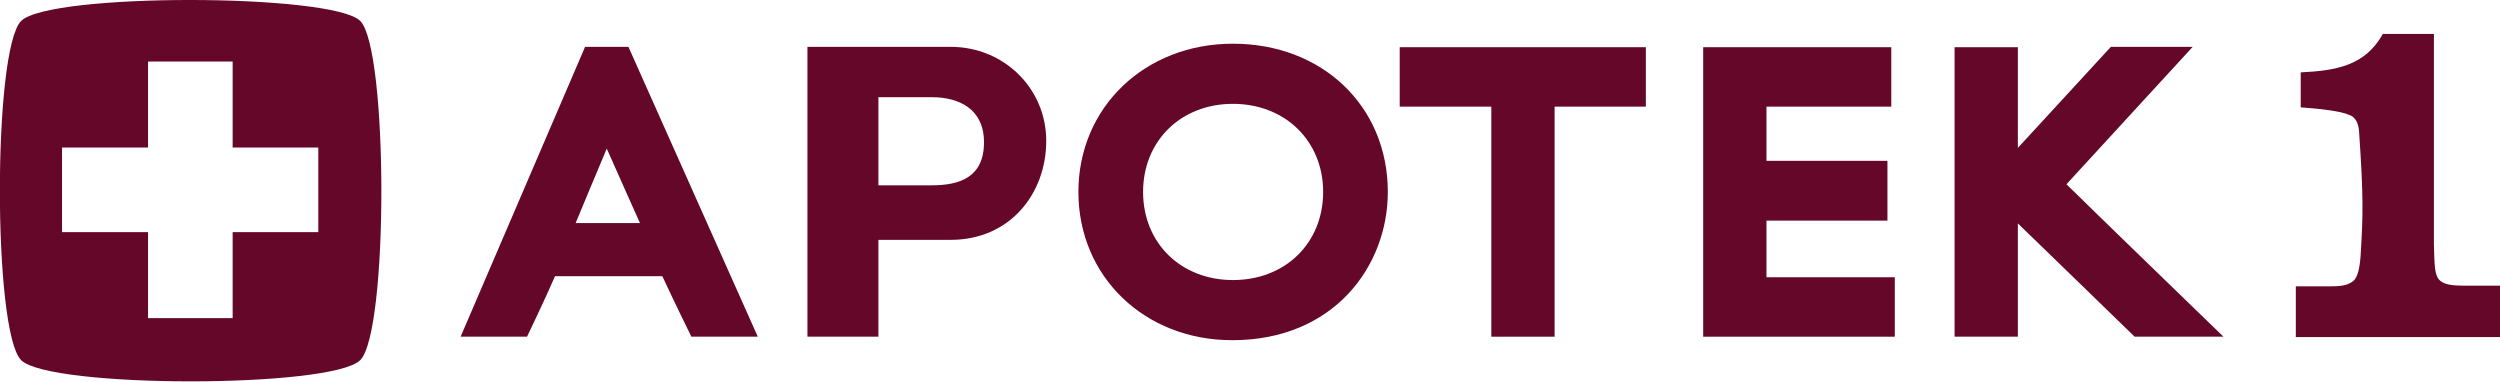
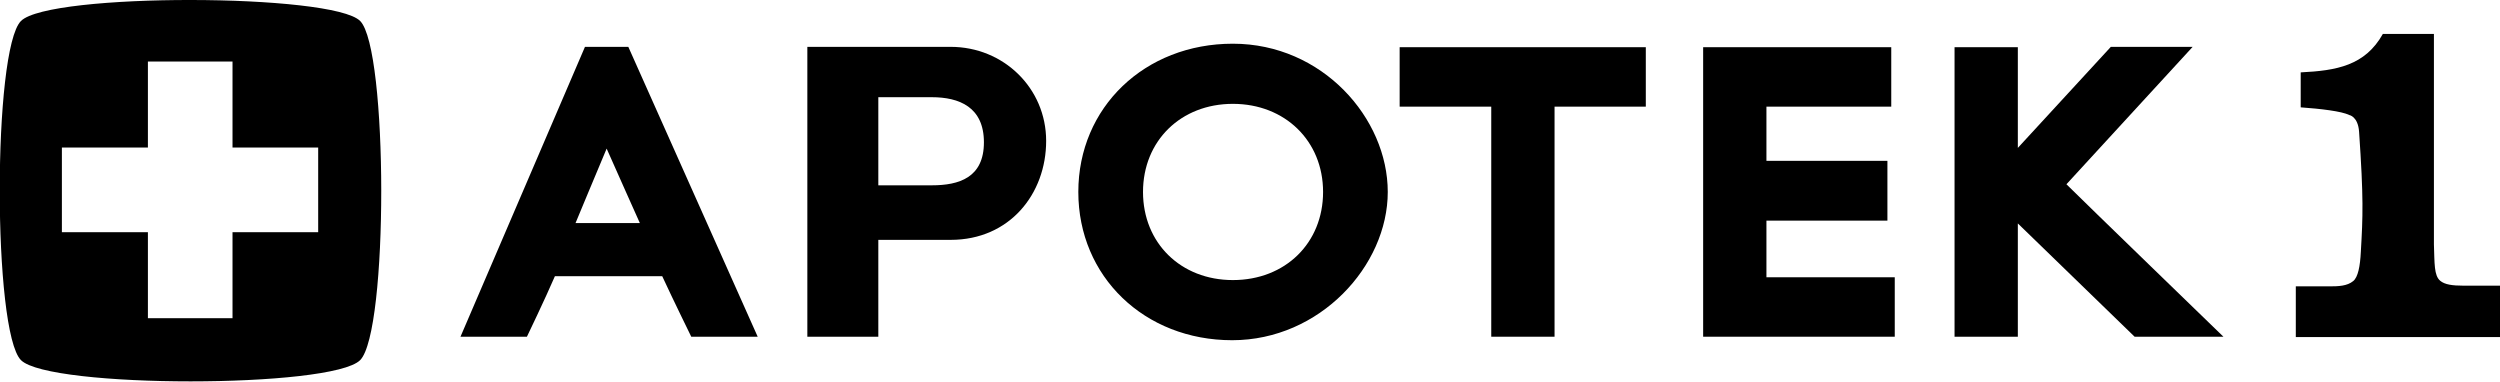
- <svg xmlns="http://www.w3.org/2000/svg" id="Layer_2" viewBox="0 0 715.04 109.04">
-   <defs>
-     <style>.cls-1{fill:#650729;}</style>
-   </defs>
+ <svg xmlns="http://www.w3.org/2000/svg" id="Layer_2" version="1.1" viewBox="0 0 715 109">
  <g id="Layer_1-2">
-     <path class="cls-1" d="m103.04,6C95.24-1.9,14.14-2.1,6.04,6s-8.1,88.9,0,97,88.9,8.1,97,0,8-89,0-97Zm-12,60.4h-24.5v24.6h-24.2v-24.6h-24.6v-24.2h24.6v-24.6h24.2v24.6h24.5v24.2Z" />
-     <path class="cls-1" d="m715.04,81.7h-10.5c-3.1,0-5.3-.3-6.6-1.4-1.8-1.5-1.6-5-1.8-10.4V9.7h-14.6c-5.1,9.1-13.3,10.5-23.5,11v10c5.6.4,11.7,1.1,13.9,2.2,0,0,2.5.4,2.8,4.8,1.3,19.1,1.1,24,.5,34.3-.2,4.1-.8,7.3-2.2,8.4-1.7,1.4-4.2,1.5-6.7,1.5h-9.7v14.5h58.4v-14.7Z" />
-     <path class="cls-1" d="m266.54,27.8h-15.3v25.2h15.3c7.8,0,14.9-2.2,14.9-12.3,0-9.5-7.1-12.9-14.9-12.9m5.4,40.8h-20.7v27.7h-20.3V13.4h41c15.1,0,27.3,11.8,27.3,26.9,0,15.1-10.4,28.3-27.3,28.3" />
-     <path class="cls-1" d="m352.64,80.1c-14.9,0-25.7-10.6-25.7-25.2s10.8-25.2,25.7-25.2,25.8,10.6,25.8,25.2-10.8,25.2-25.8,25.2m0-67.6c-25.2,0-44.2,18.2-44.2,42.4s18.9,42.4,44,42.4c29.2,0,44.5-21.3,44.5-42.4,0-24.5-18.7-42.4-44.3-42.4" />
-     <polygon class="cls-1" points="400.34 13.5 400.34 30.5 426.54 30.5 426.54 96.3 444.64 96.3 444.64 30.5 470.74 30.5 470.74 13.5 400.34 13.5" />
-     <path class="cls-1" d="m173.54,42.5c2.6,5.9,9.5,21.3,9.5,21.3h-18.4s6.4-15.4,8.9-21.3m24.2,53.8h19L179.74,13.4h-12.4l-35.6,82.9h19s5.2-10.8,8-17.3h30.7c3,6.5,8.3,17.3,8.3,17.3" />
-     <polygon class="cls-1" points="505.24 63.1 539.84 63.1 539.84 46 505.24 46 505.24 30.5 540.94 30.5 540.94 13.5 487.14 13.5 487.14 96.3 541.94 96.3 541.94 79.3 505.24 79.3 505.24 63.1" />
-     <path class="cls-1" d="m591.04,52.7c4.1-4.5,36.1-39.3,36.1-39.3h-23.4s-18.5,20.1-26.6,28.9V13.5h-18.1v82.8h18.1v-32.4c8.7,8.4,33.4,32.4,33.4,32.4h25.4s-40.5-39.2-44.9-43.6" />
+     <path d="M103,6C95.2-1.9,14.1-2.1,6,6-2.1,14.1-2.1,94.9,6,103s88.9,8.1,97,0,8-89,0-97ZM91,66.4h-24.5v24.6h-24.2v-24.6h-24.6v-24.2h24.6v-24.6h24.2v24.6h24.5v24.2Z" />
+     <path d="M715,81.7h-10.5c-3.1,0-5.3-.3-6.6-1.4-1.8-1.5-1.6-5-1.8-10.4V9.7h-14.6c-5.1,9.1-13.3,10.5-23.5,11v10c5.6.4,11.7,1.1,13.9,2.2,0,0,2.5.4,2.8,4.8,1.3,19.1,1.1,24,.5,34.3-.2,4.1-.8,7.3-2.2,8.4-1.7,1.4-4.2,1.5-6.7,1.5h-9.7v14.5h58.4v-14.7h0Z" />
+     <path d="M266.5,27.8h-15.3v25.2h15.3c7.8,0,14.9-2.2,14.9-12.3s-7.1-12.9-14.9-12.9M271.9,68.6h-20.7v27.7h-20.3V13.4h41c15.1,0,27.3,11.8,27.3,26.9s-10.4,28.3-27.3,28.3" />
+     <path d="M352.6,80.1c-14.9,0-25.7-10.6-25.7-25.2s10.8-25.2,25.7-25.2,25.8,10.6,25.8,25.2-10.8,25.2-25.8,25.2M352.6,12.5c-25.2,0-44.2,18.2-44.2,42.4s18.9,42.4,44,42.4,44.5-21.3,44.5-42.4-18.7-42.4-44.3-42.4" />
+     <polygon points="400.3 13.5 400.3 30.5 426.5 30.5 426.5 96.3 444.6 96.3 444.6 30.5 470.7 30.5 470.7 13.5 400.3 13.5" />
+     <path d="M173.5,42.5c2.6,5.9,9.5,21.3,9.5,21.3h-18.4s6.4-15.4,8.9-21.3M197.7,96.3h19L179.7,13.4h-12.4l-35.6,82.9h19s5.2-10.8,8-17.3h30.7c3,6.5,8.3,17.3,8.3,17.3" />
+     <polygon points="505.2 63.1 539.8 63.1 539.8 46 505.2 46 505.2 30.5 540.9 30.5 540.9 13.5 487.1 13.5 487.1 96.3 541.9 96.3 541.9 79.3 505.2 79.3 505.2 63.1" />
+     <path d="M591,52.7c4.1-4.5,36.1-39.3,36.1-39.3h-23.4s-18.5,20.1-26.6,28.9V13.5h-18.1v82.8h18.1v-32.4c8.7,8.4,33.4,32.4,33.4,32.4h25.4s-40.5-39.2-44.9-43.6" />
  </g>
</svg>
